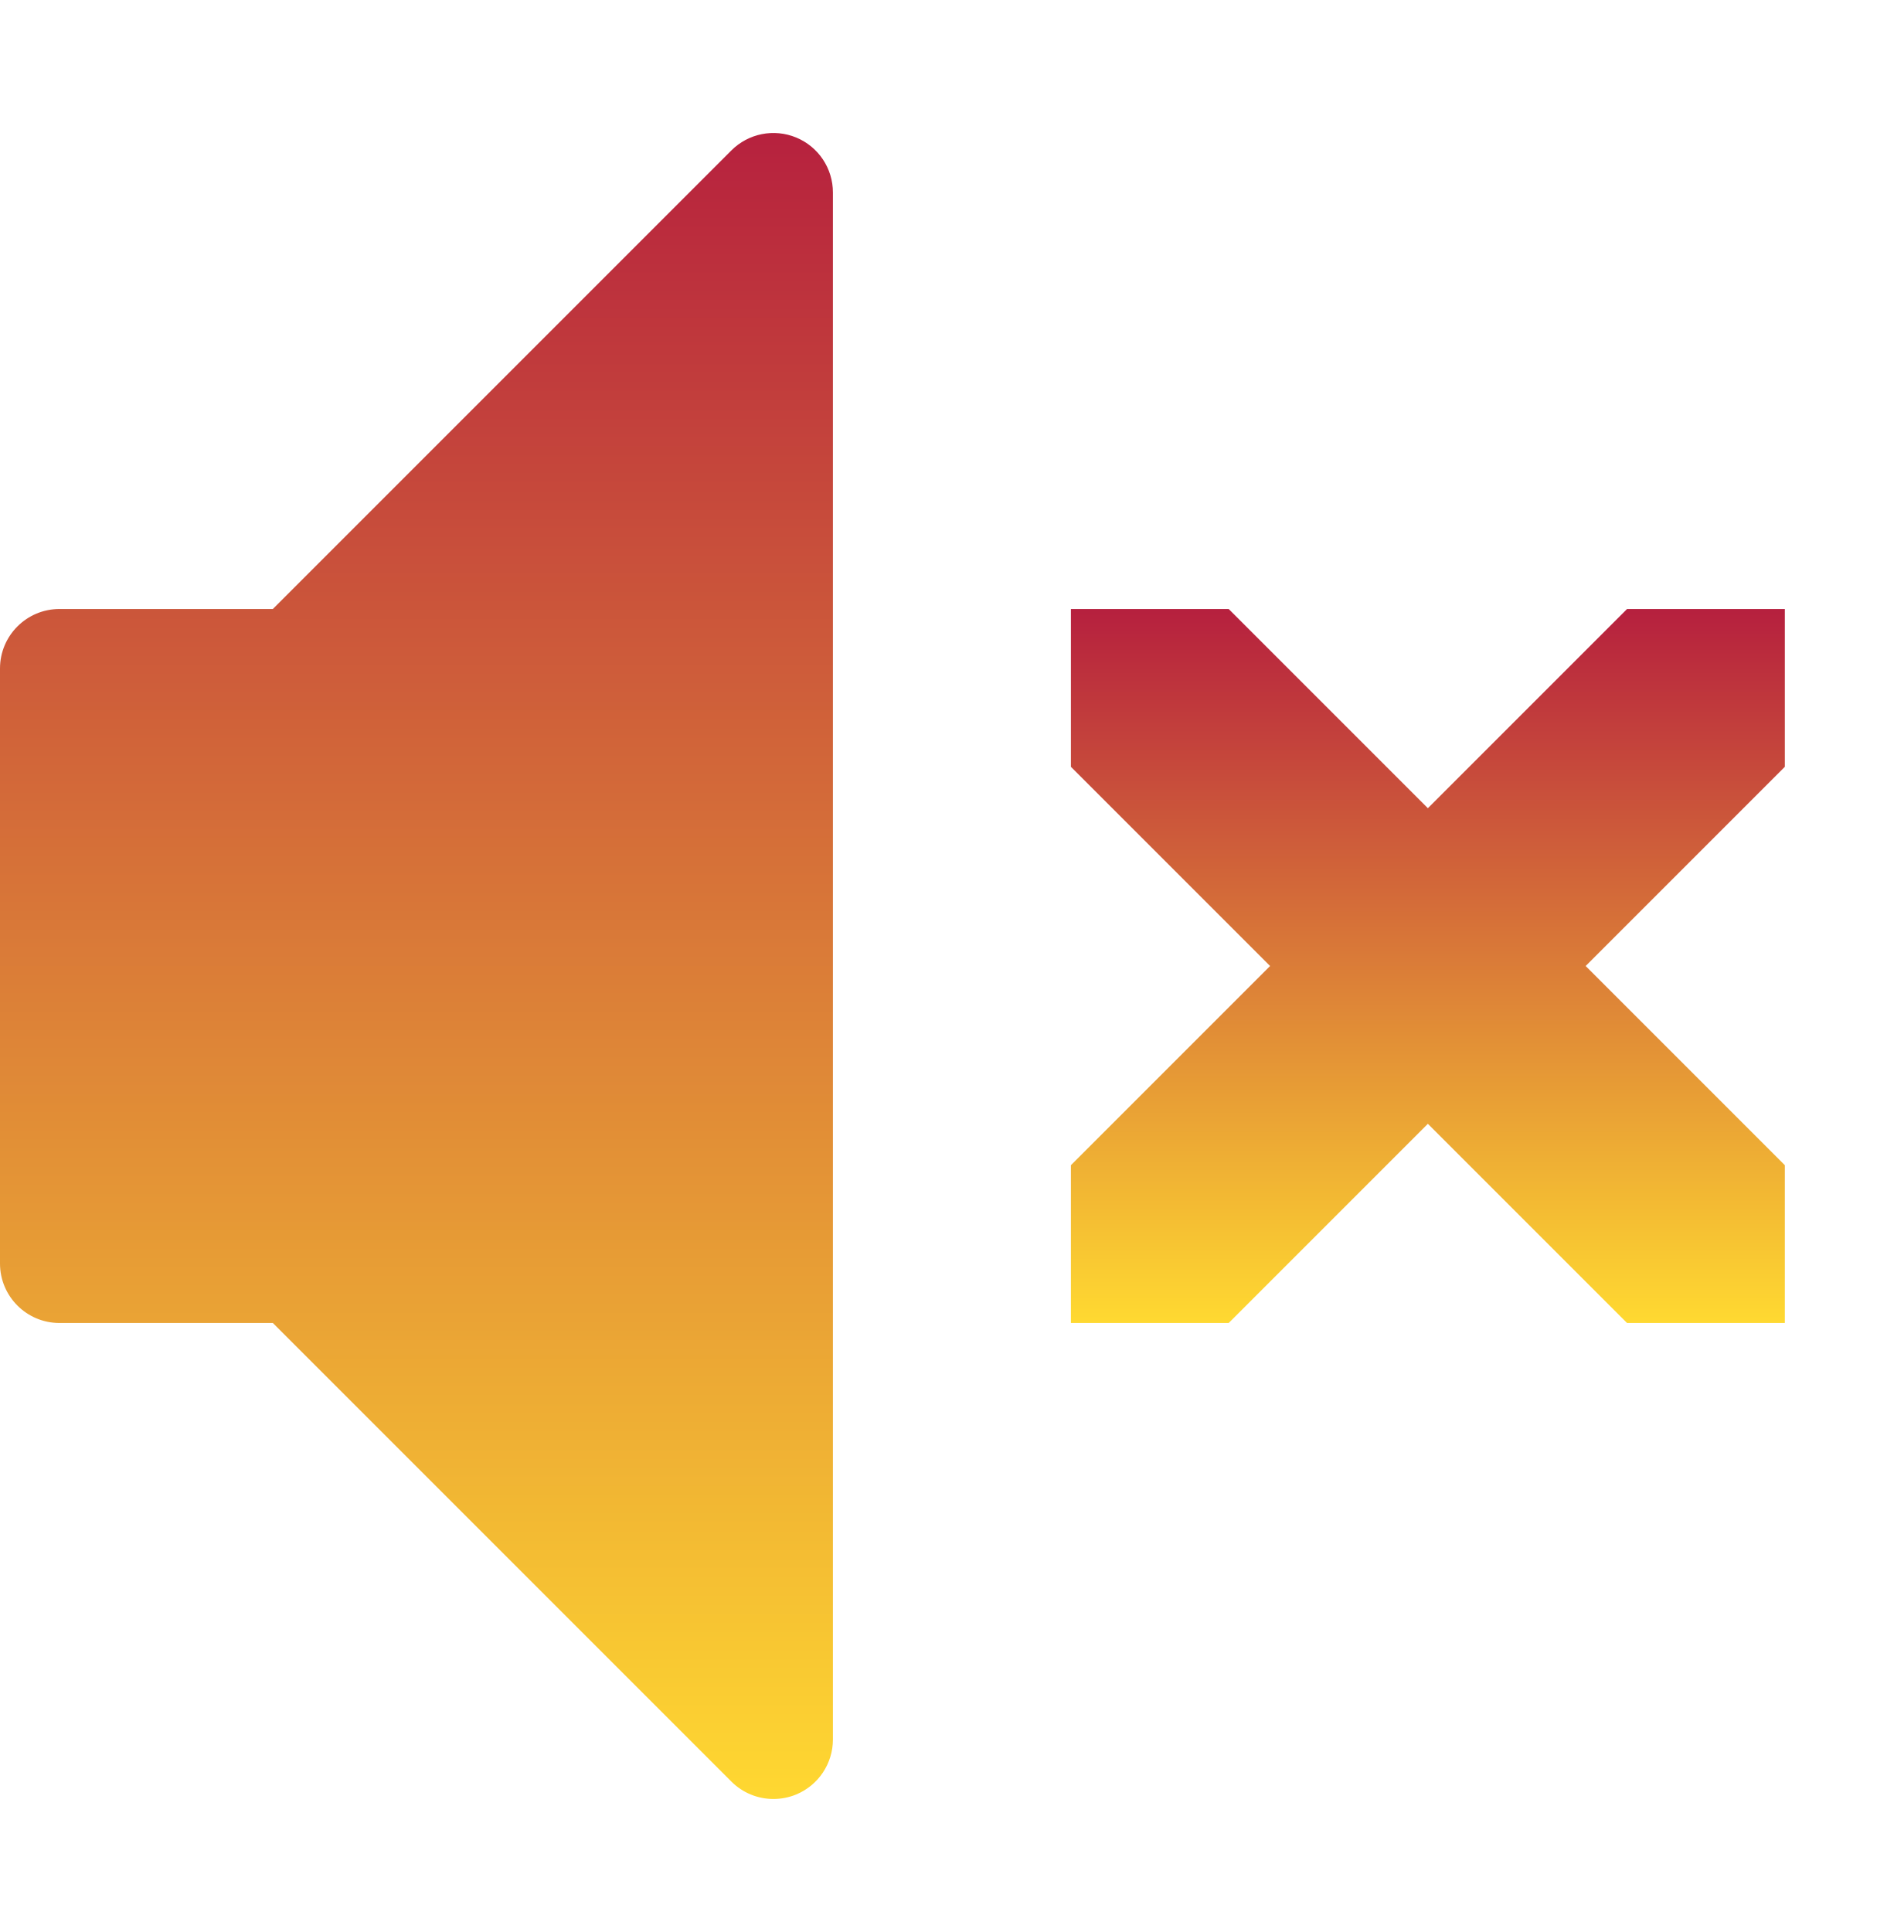
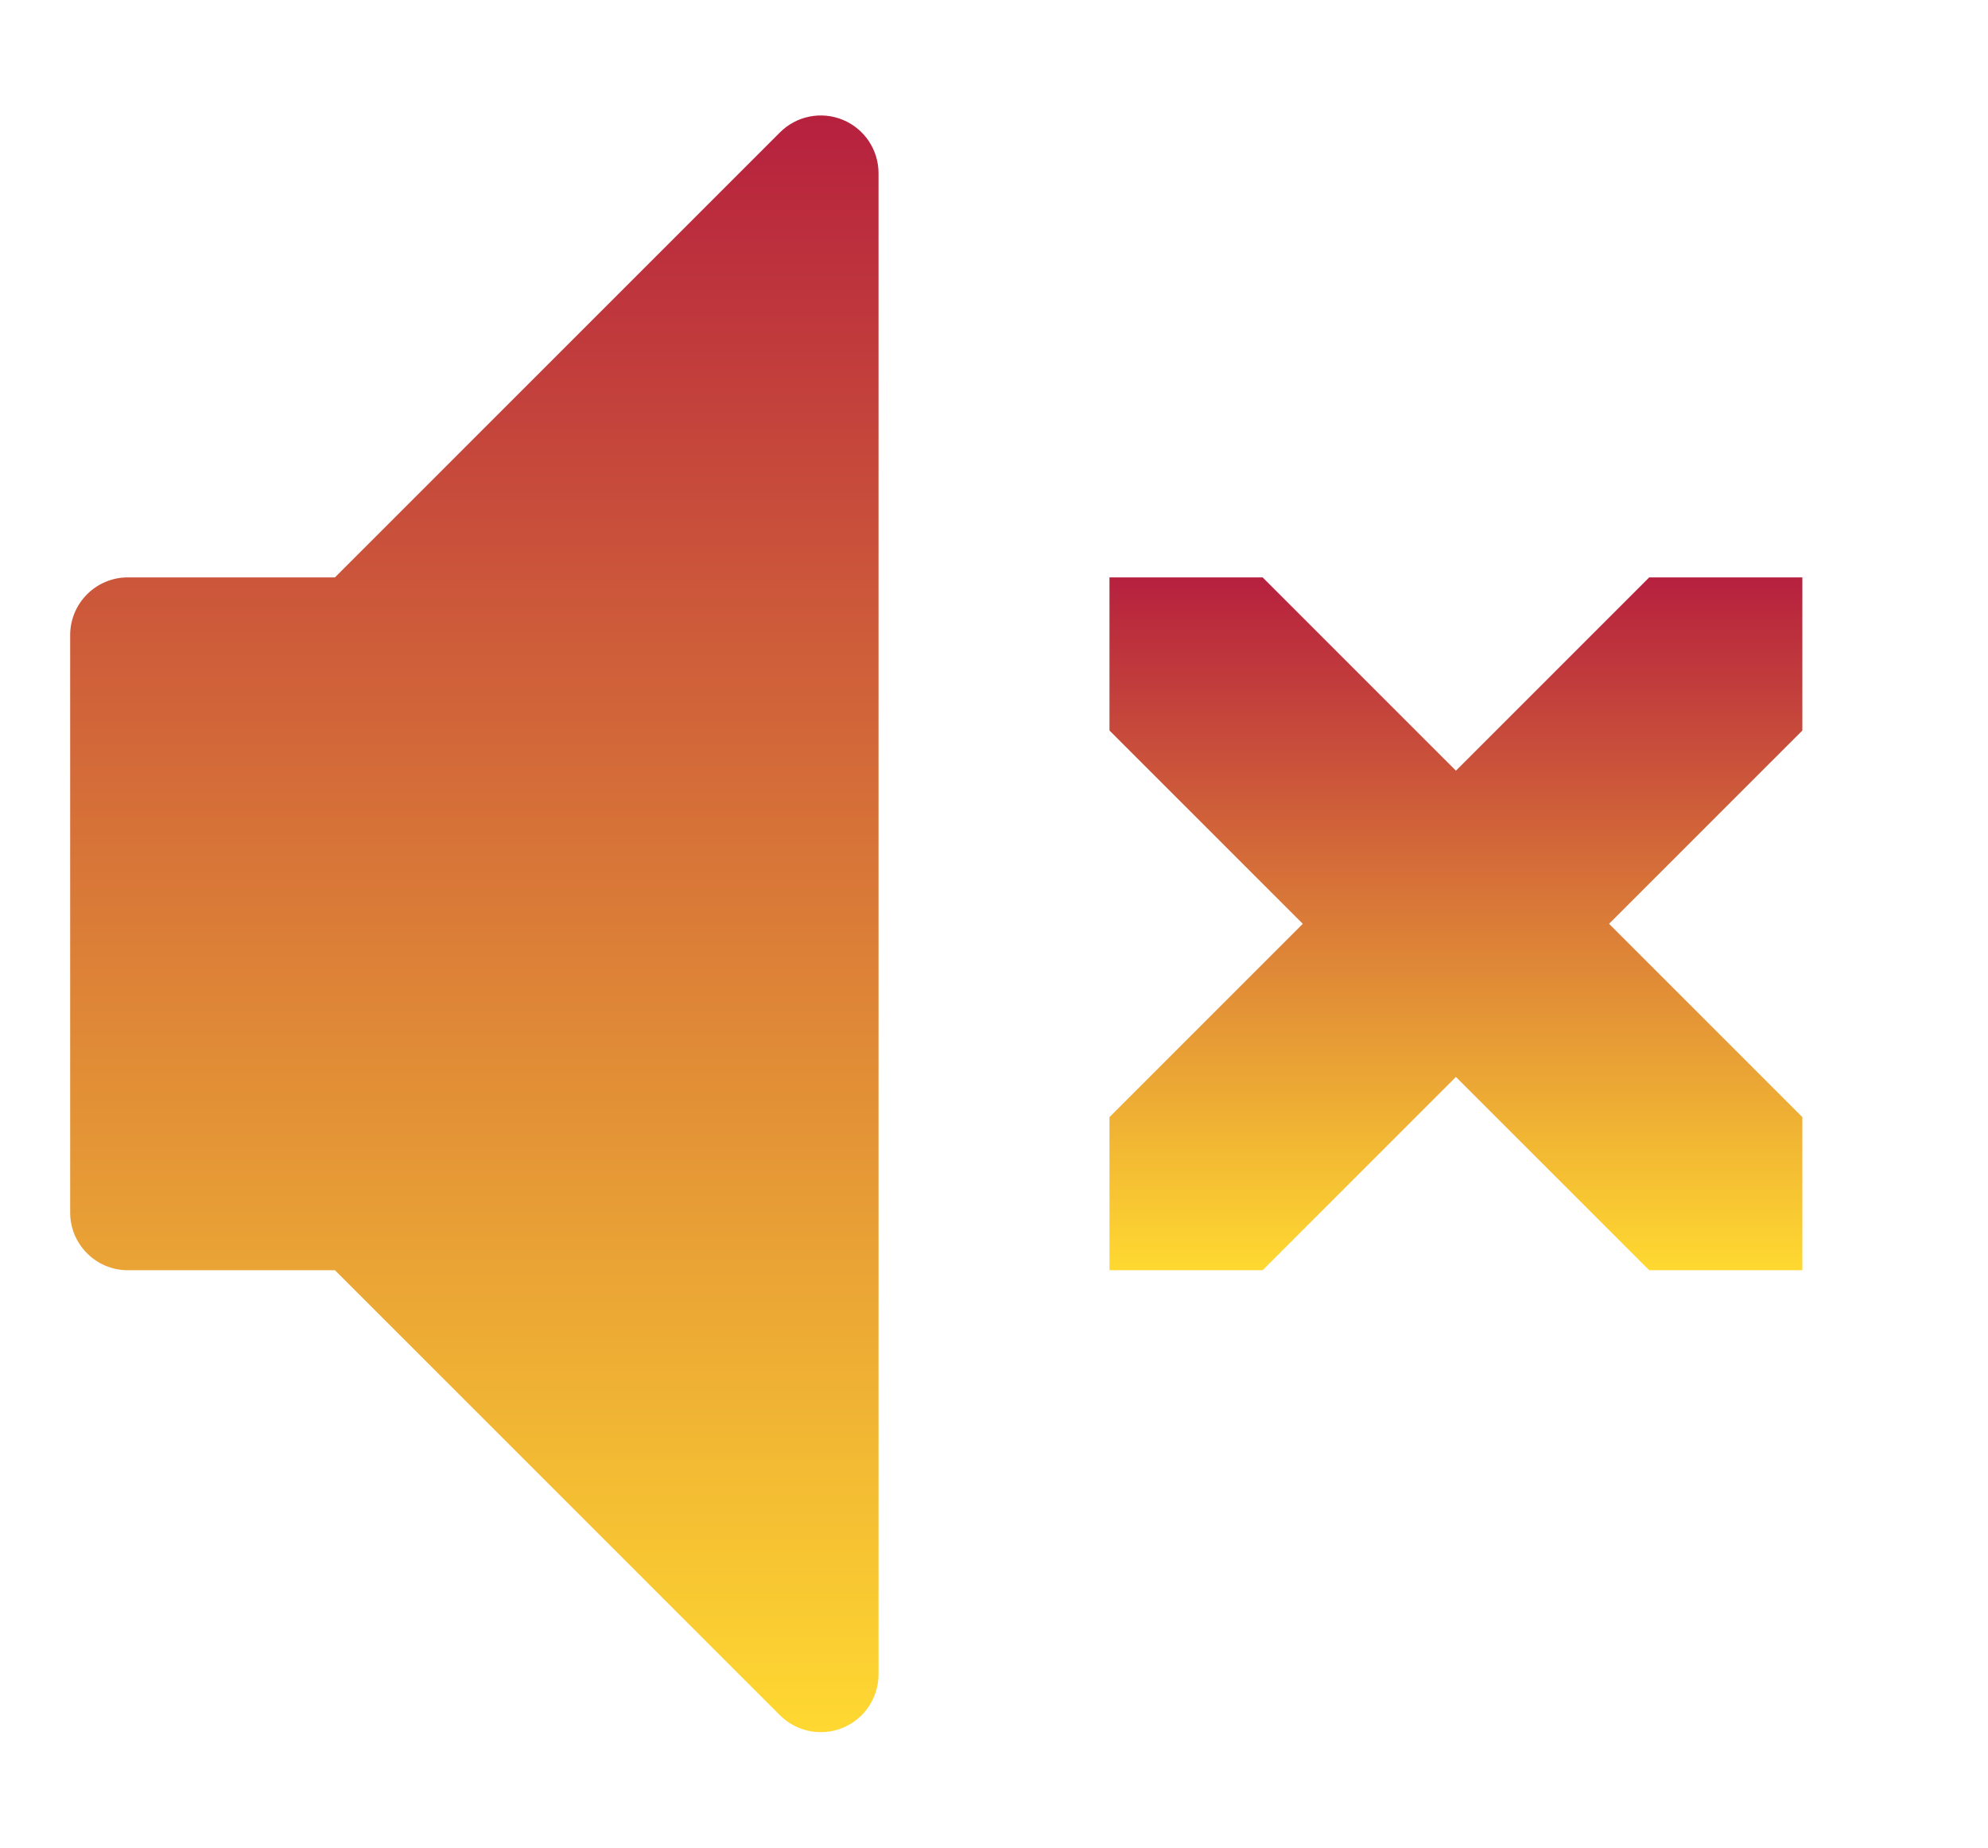
- <svg xmlns="http://www.w3.org/2000/svg" version="1.1" width="34" height="34.5" viewBox="0 0 32 32">
+ <svg xmlns="http://www.w3.org/2000/svg" version="1.1" width="85" height="79" viewBox="0 0 32 32">
  <path d="M30 19.348v2.652h-2.652l-3.348-3.348-3.348 3.348h-2.652v-2.652l3.348-3.348-3.348-3.348v-2.652h2.652l3.348 3.348 3.348-3.348h2.652v2.652l-3.348 3.348 3.348 3.348z" fill="url(#outer)" />
  <path d="M13 30c-0.26 0-0.516-0.102-0.707-0.293l-7.707-7.707h-3.586c-0.552 0-1-0.448-1-1v-10c0-0.552 0.448-1 1-1h3.586l7.707-7.707c0.286-0.286 0.716-0.372 1.090-0.217s0.617 0.519 0.617 0.924v26c0 0.404-0.244 0.769-0.617 0.924-0.124 0.051-0.254 0.076-0.383 0.076z" fill="url(#outer)" />
  <defs>
    <linearGradient id="outer" x1="0%" y1="100%" x2="0%" y2="0%">
      <stop offset="0%" stop-color="rgba(255, 217, 49)" />
      <stop offset="100%" stop-color="rgba(182, 32, 62)" />
    </linearGradient>
  </defs>
</svg>
